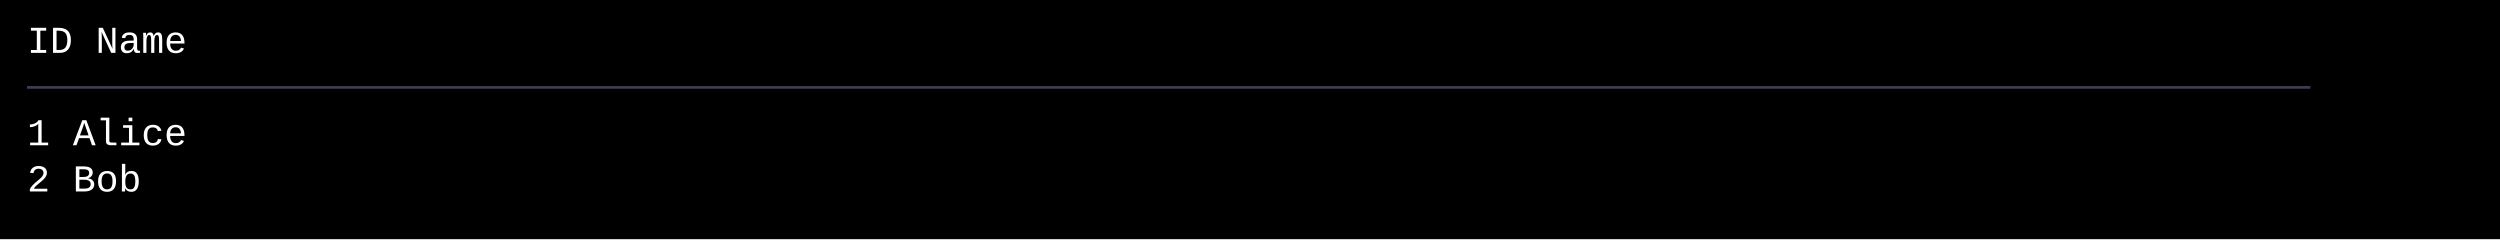
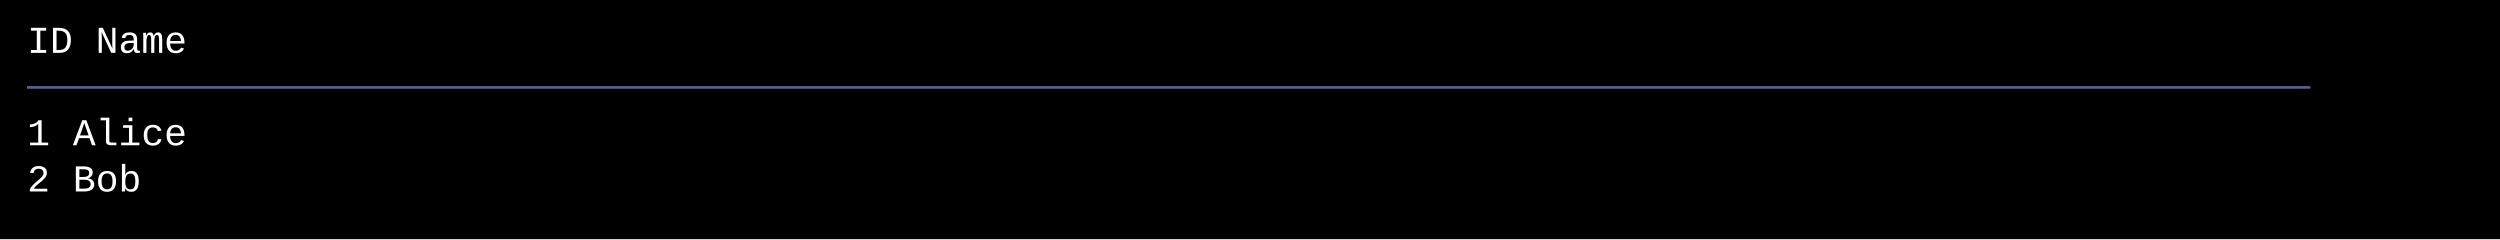
<svg xmlns="http://www.w3.org/2000/svg" width="920" height="88" viewBox="0 0 920 88">
  <style>
    text { font-family: Consolas, "Courier New", monospace; font-size: 14px; dominant-baseline: text-before-edge; white-space: pre; }
  </style>
  <rect width="920" height="88" fill="#000000" />
  <g transform="translate(10, 10)">
    <text x="0" y="2" fill="#ffffff" textLength="900" lengthAdjust="spacingAndGlyphs">ID   Name                                                                                           </text>
-     <text x="0" y="19" fill="#3d3f51" textLength="900" lengthAdjust="spacingAndGlyphs">────────────────────────────────────────────────────────────────────────────────────────────────────</text>
+     <text x="0" y="19" fill="#5f5f87" textLength="900" lengthAdjust="spacingAndGlyphs">────────────────────────────────────────────────────────────────────────────────────────────────────</text>
    <text x="0" y="36" fill="#ffffff" textLength="900" lengthAdjust="spacingAndGlyphs">1    Alice                                                                                          </text>
    <text x="0" y="53" fill="#ffffff" textLength="900" lengthAdjust="spacingAndGlyphs">2    Bob                                                                                            </text>
  </g>
</svg>
